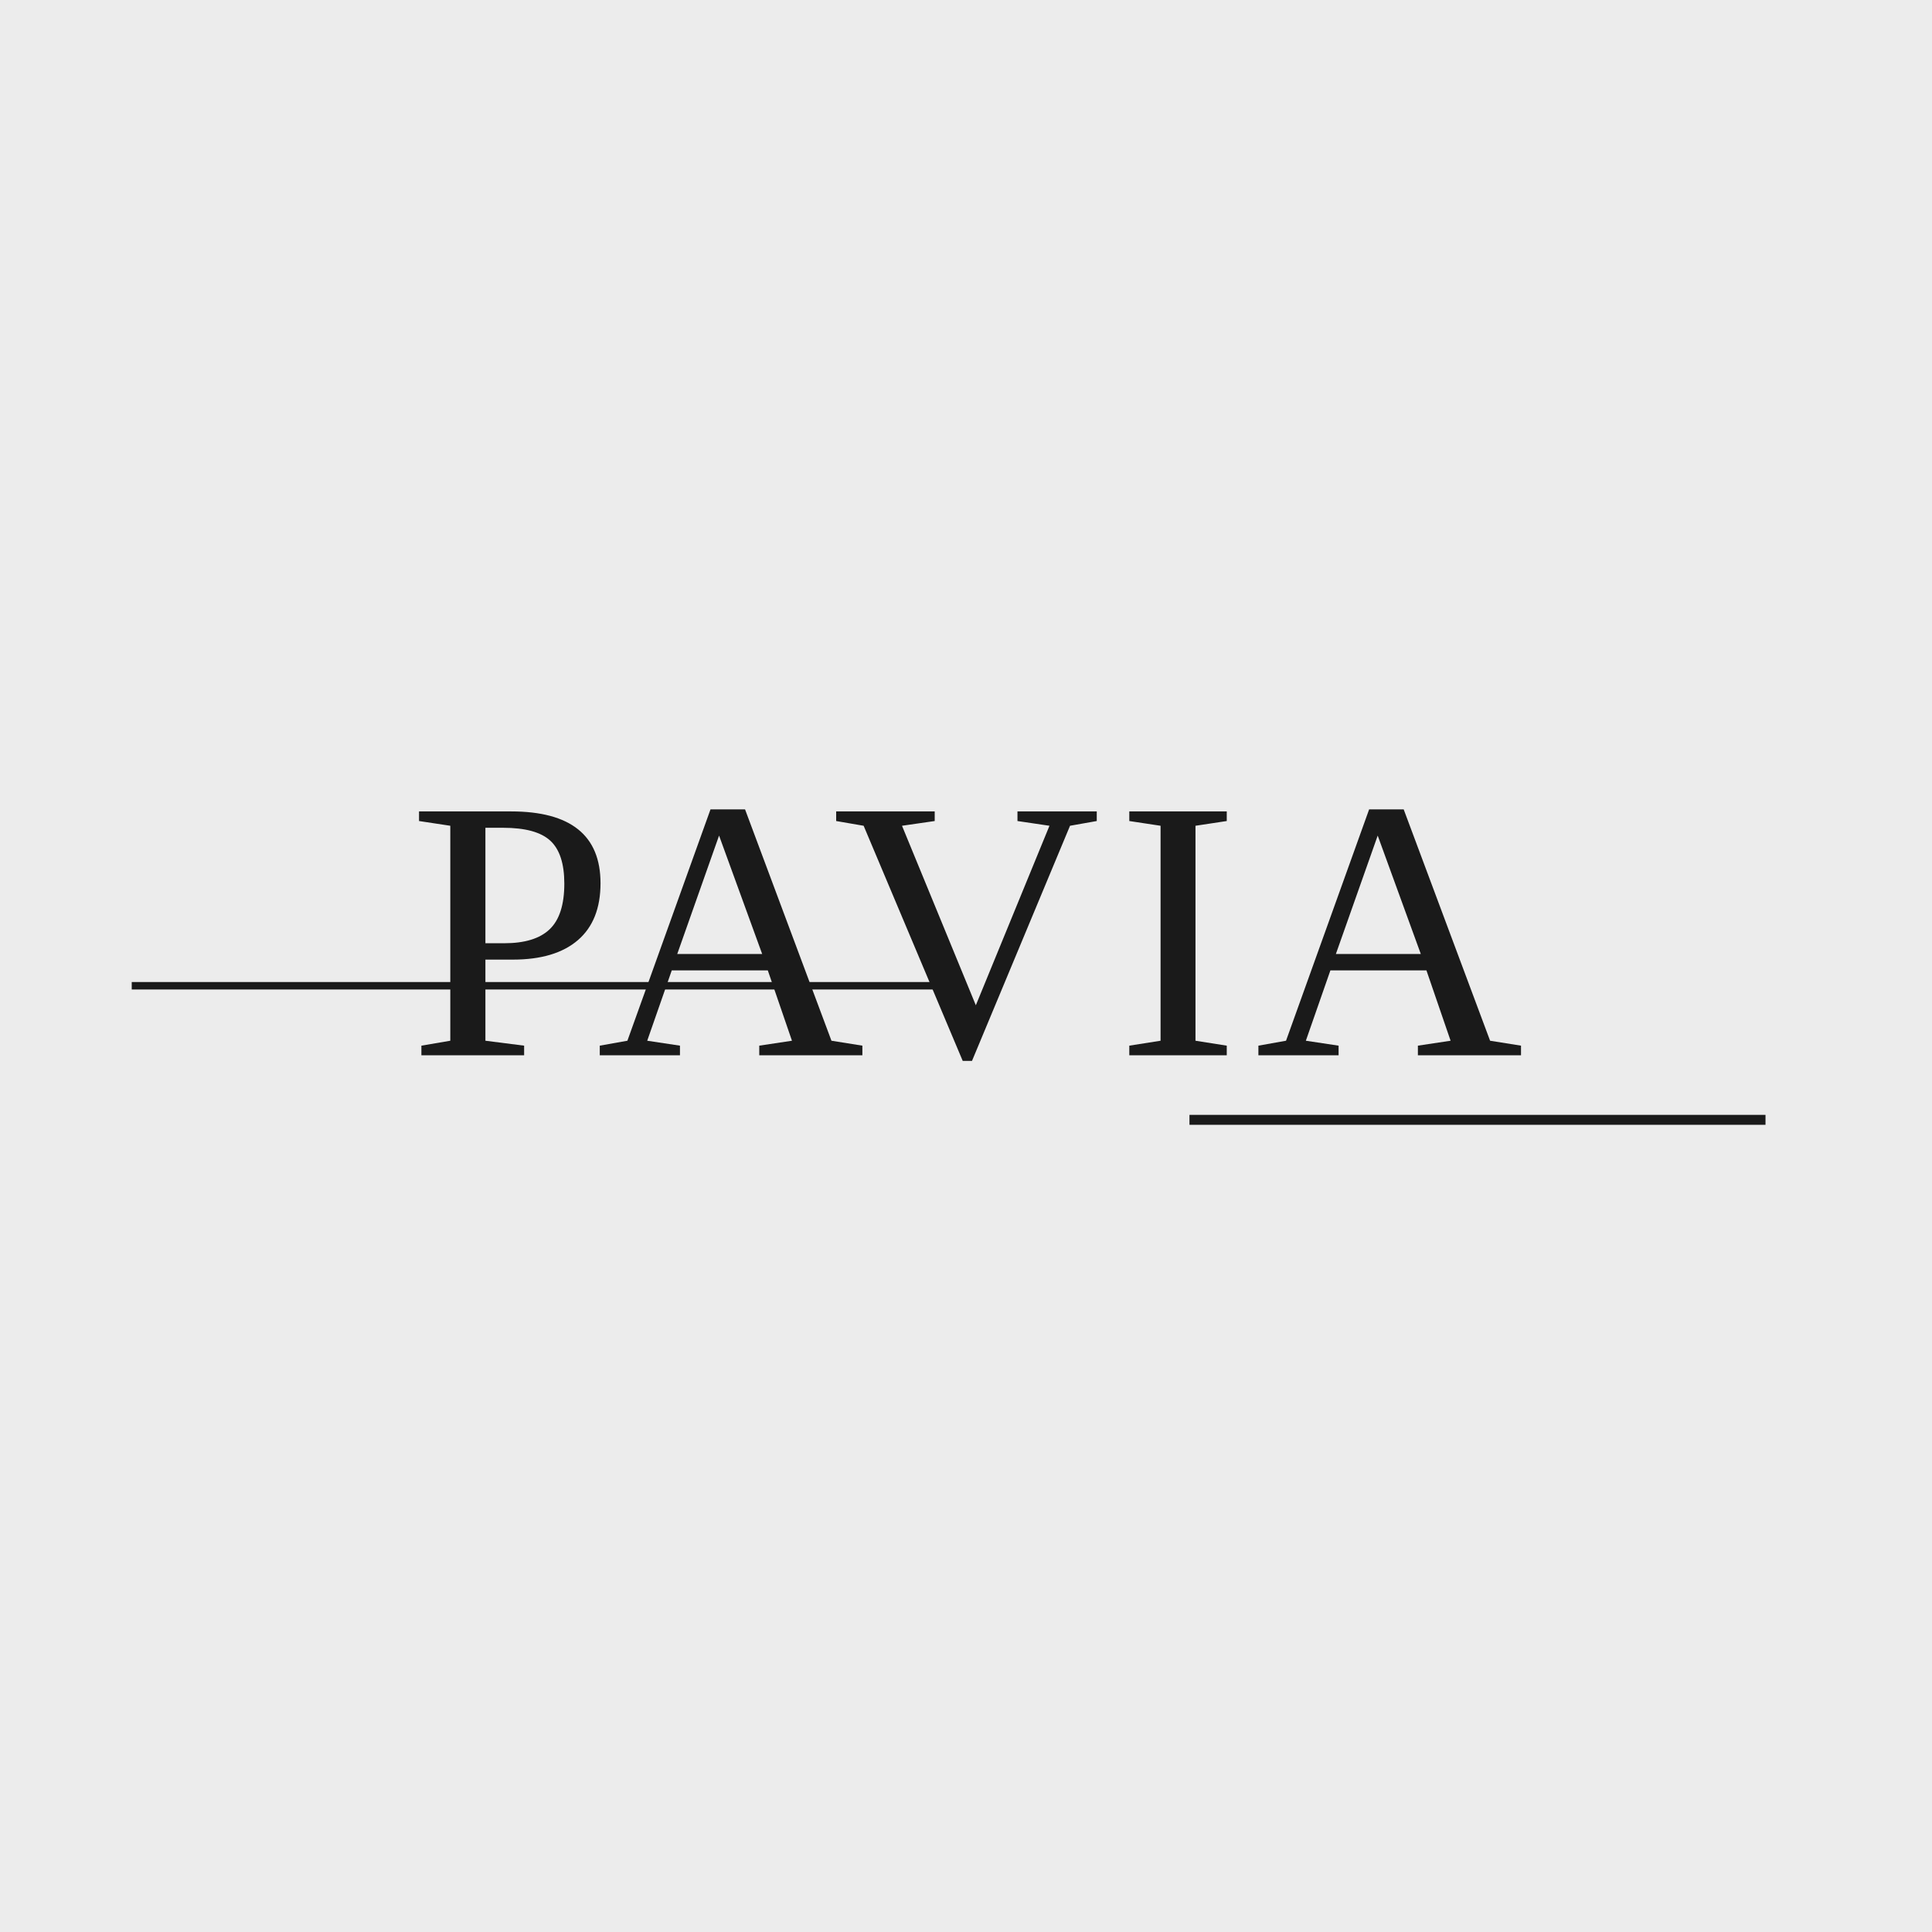
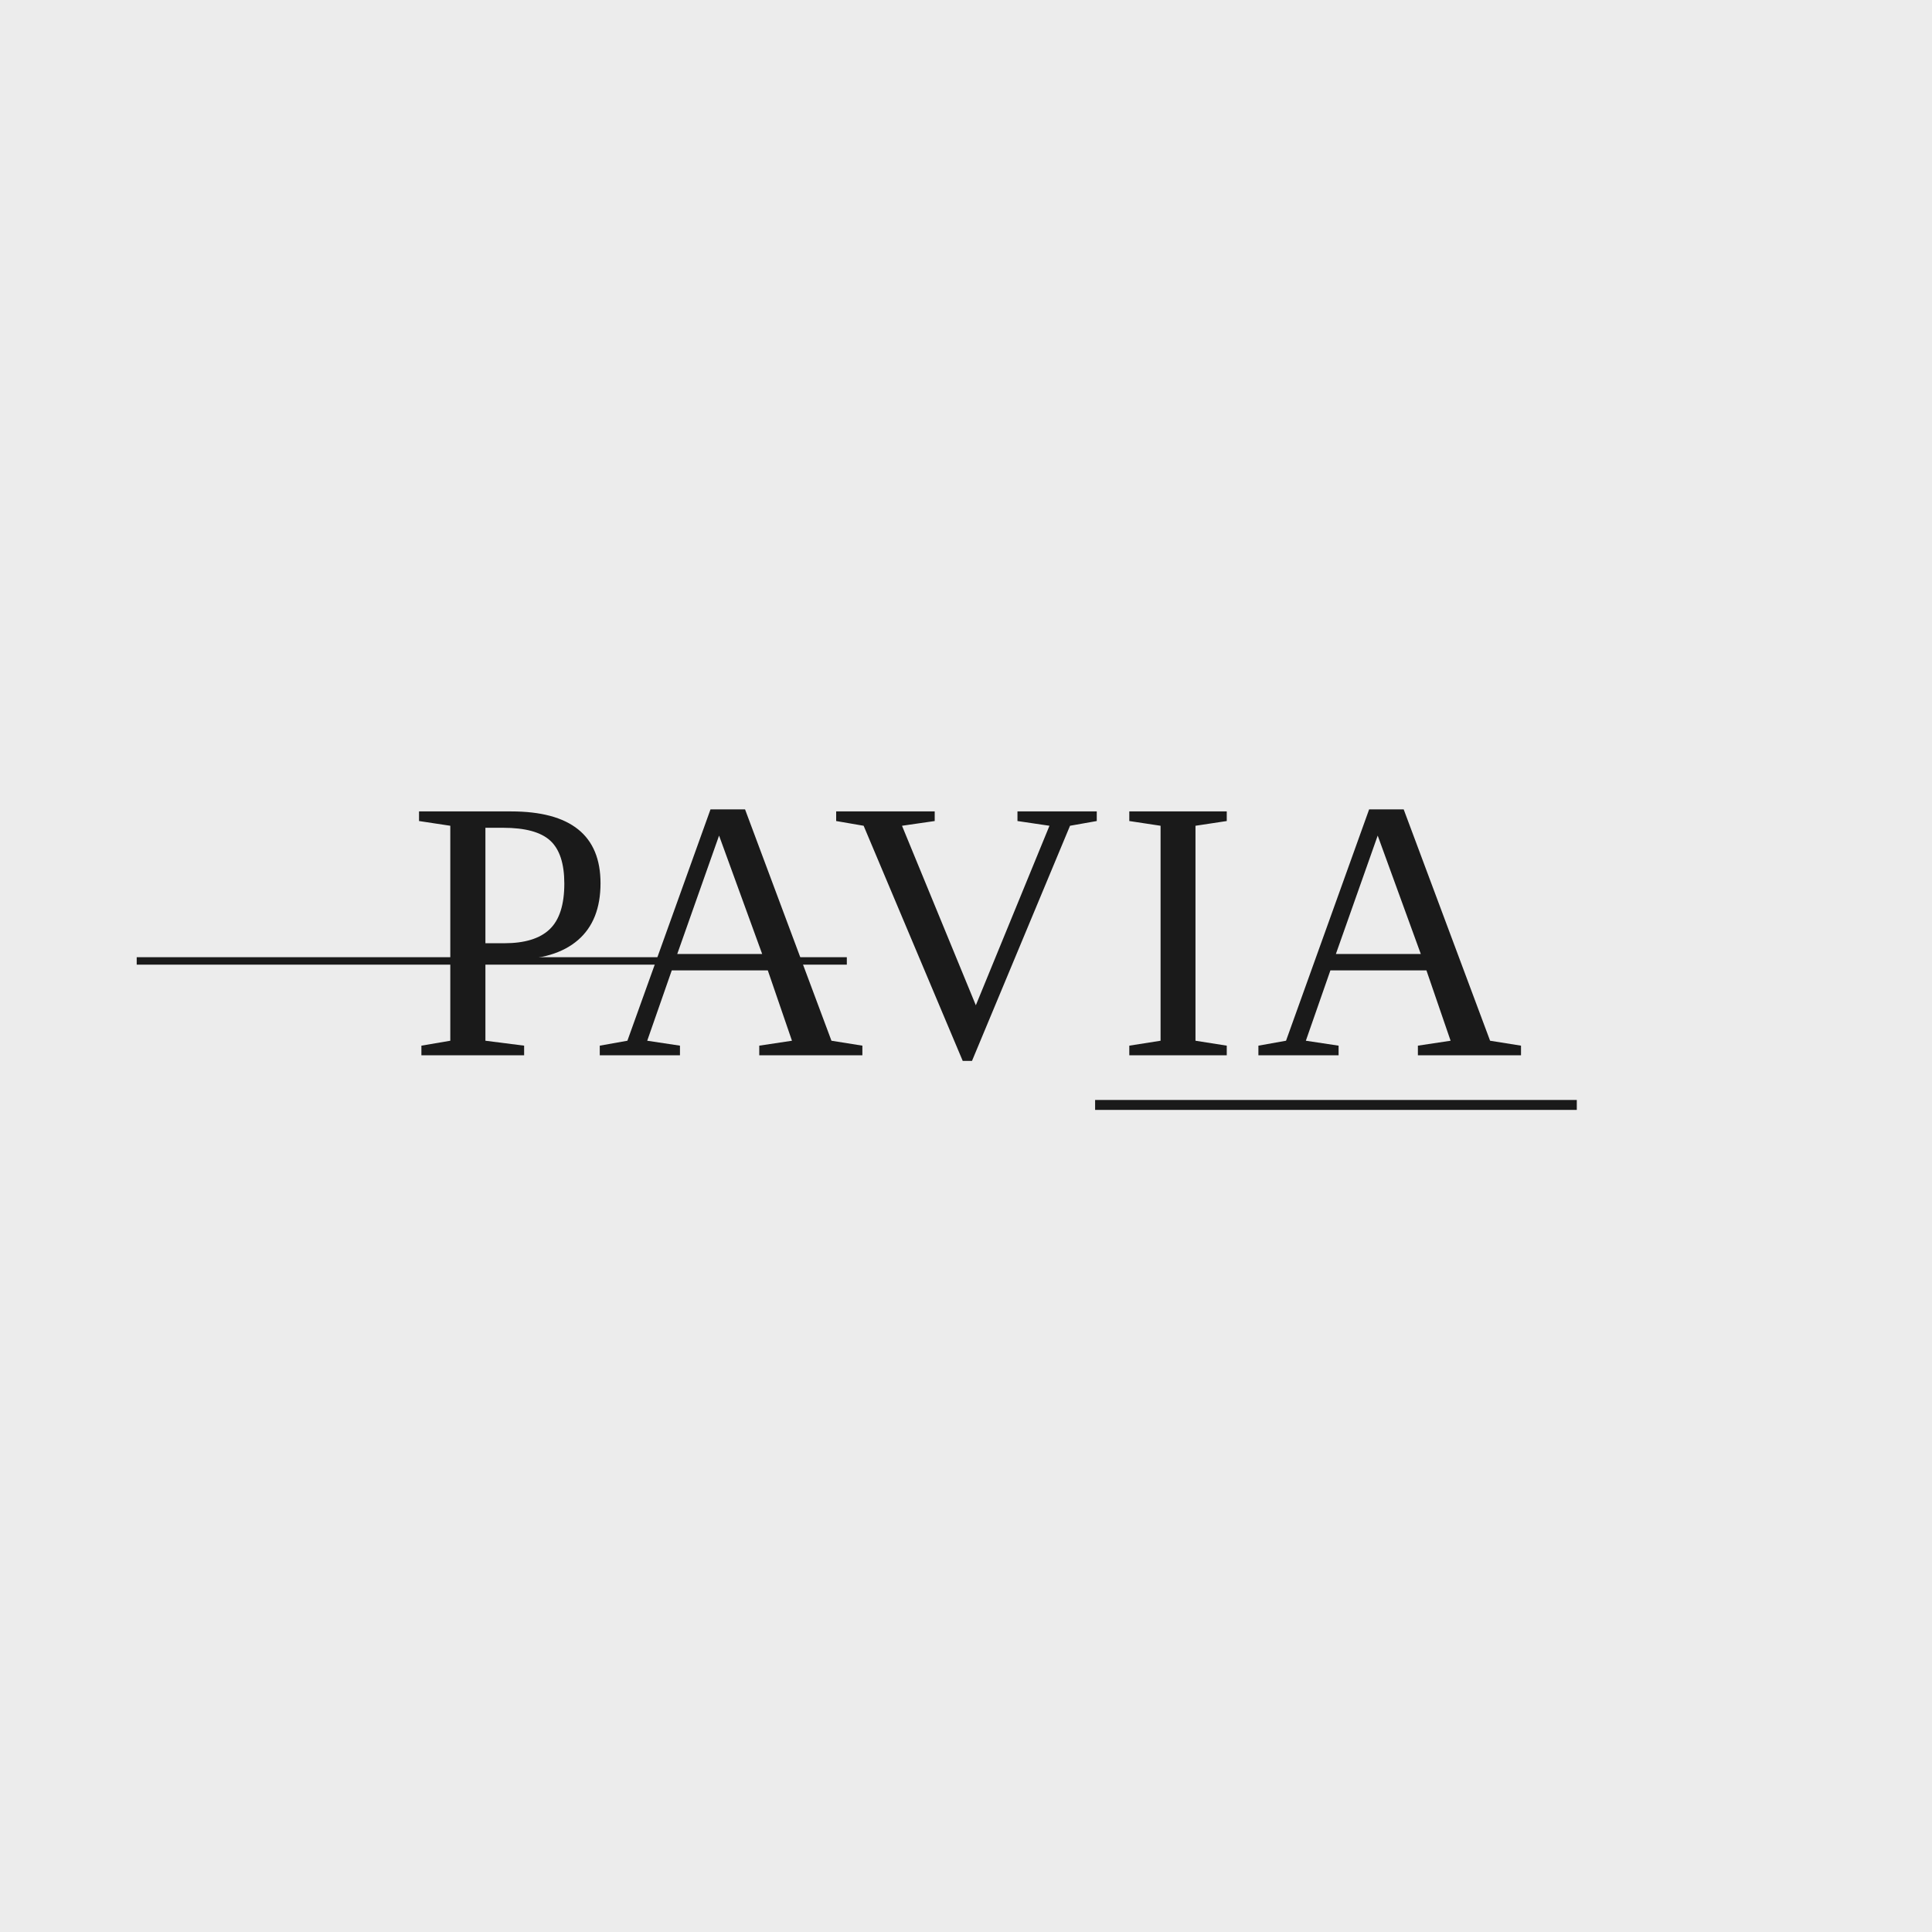
<svg xmlns="http://www.w3.org/2000/svg" viewBox="0 0 512 512" role="img" aria-label="Pavia">
  <rect width="512" height="512" fill="#ececec" />
  <g transform="translate(25.7 200.7) scale(0.658)">
    <text x="350" y="120" text-anchor="middle" font-family="'Bodoni Moda','Bodoni MT',Didot,Georgia,'Times New Roman',serif" font-size="150" font-weight="500" letter-spacing="6" fill="#1a1a1a">PAVIA</text>
-     <line x1="14" y1="92" x2="338" y2="92" stroke="#1a1a1a" stroke-width="3" />
-     <line x1="440" y1="146" x2="672" y2="146" stroke="#1a1a1a" stroke-width="4" />
+     <line x1="16" y1="82" x2="302" y2="82" stroke="#1a1a1a" stroke-width="3" />
+     <line x1="402" y1="140" x2="596" y2="140" stroke="#1a1a1a" stroke-width="4" />
  </g>
</svg>
